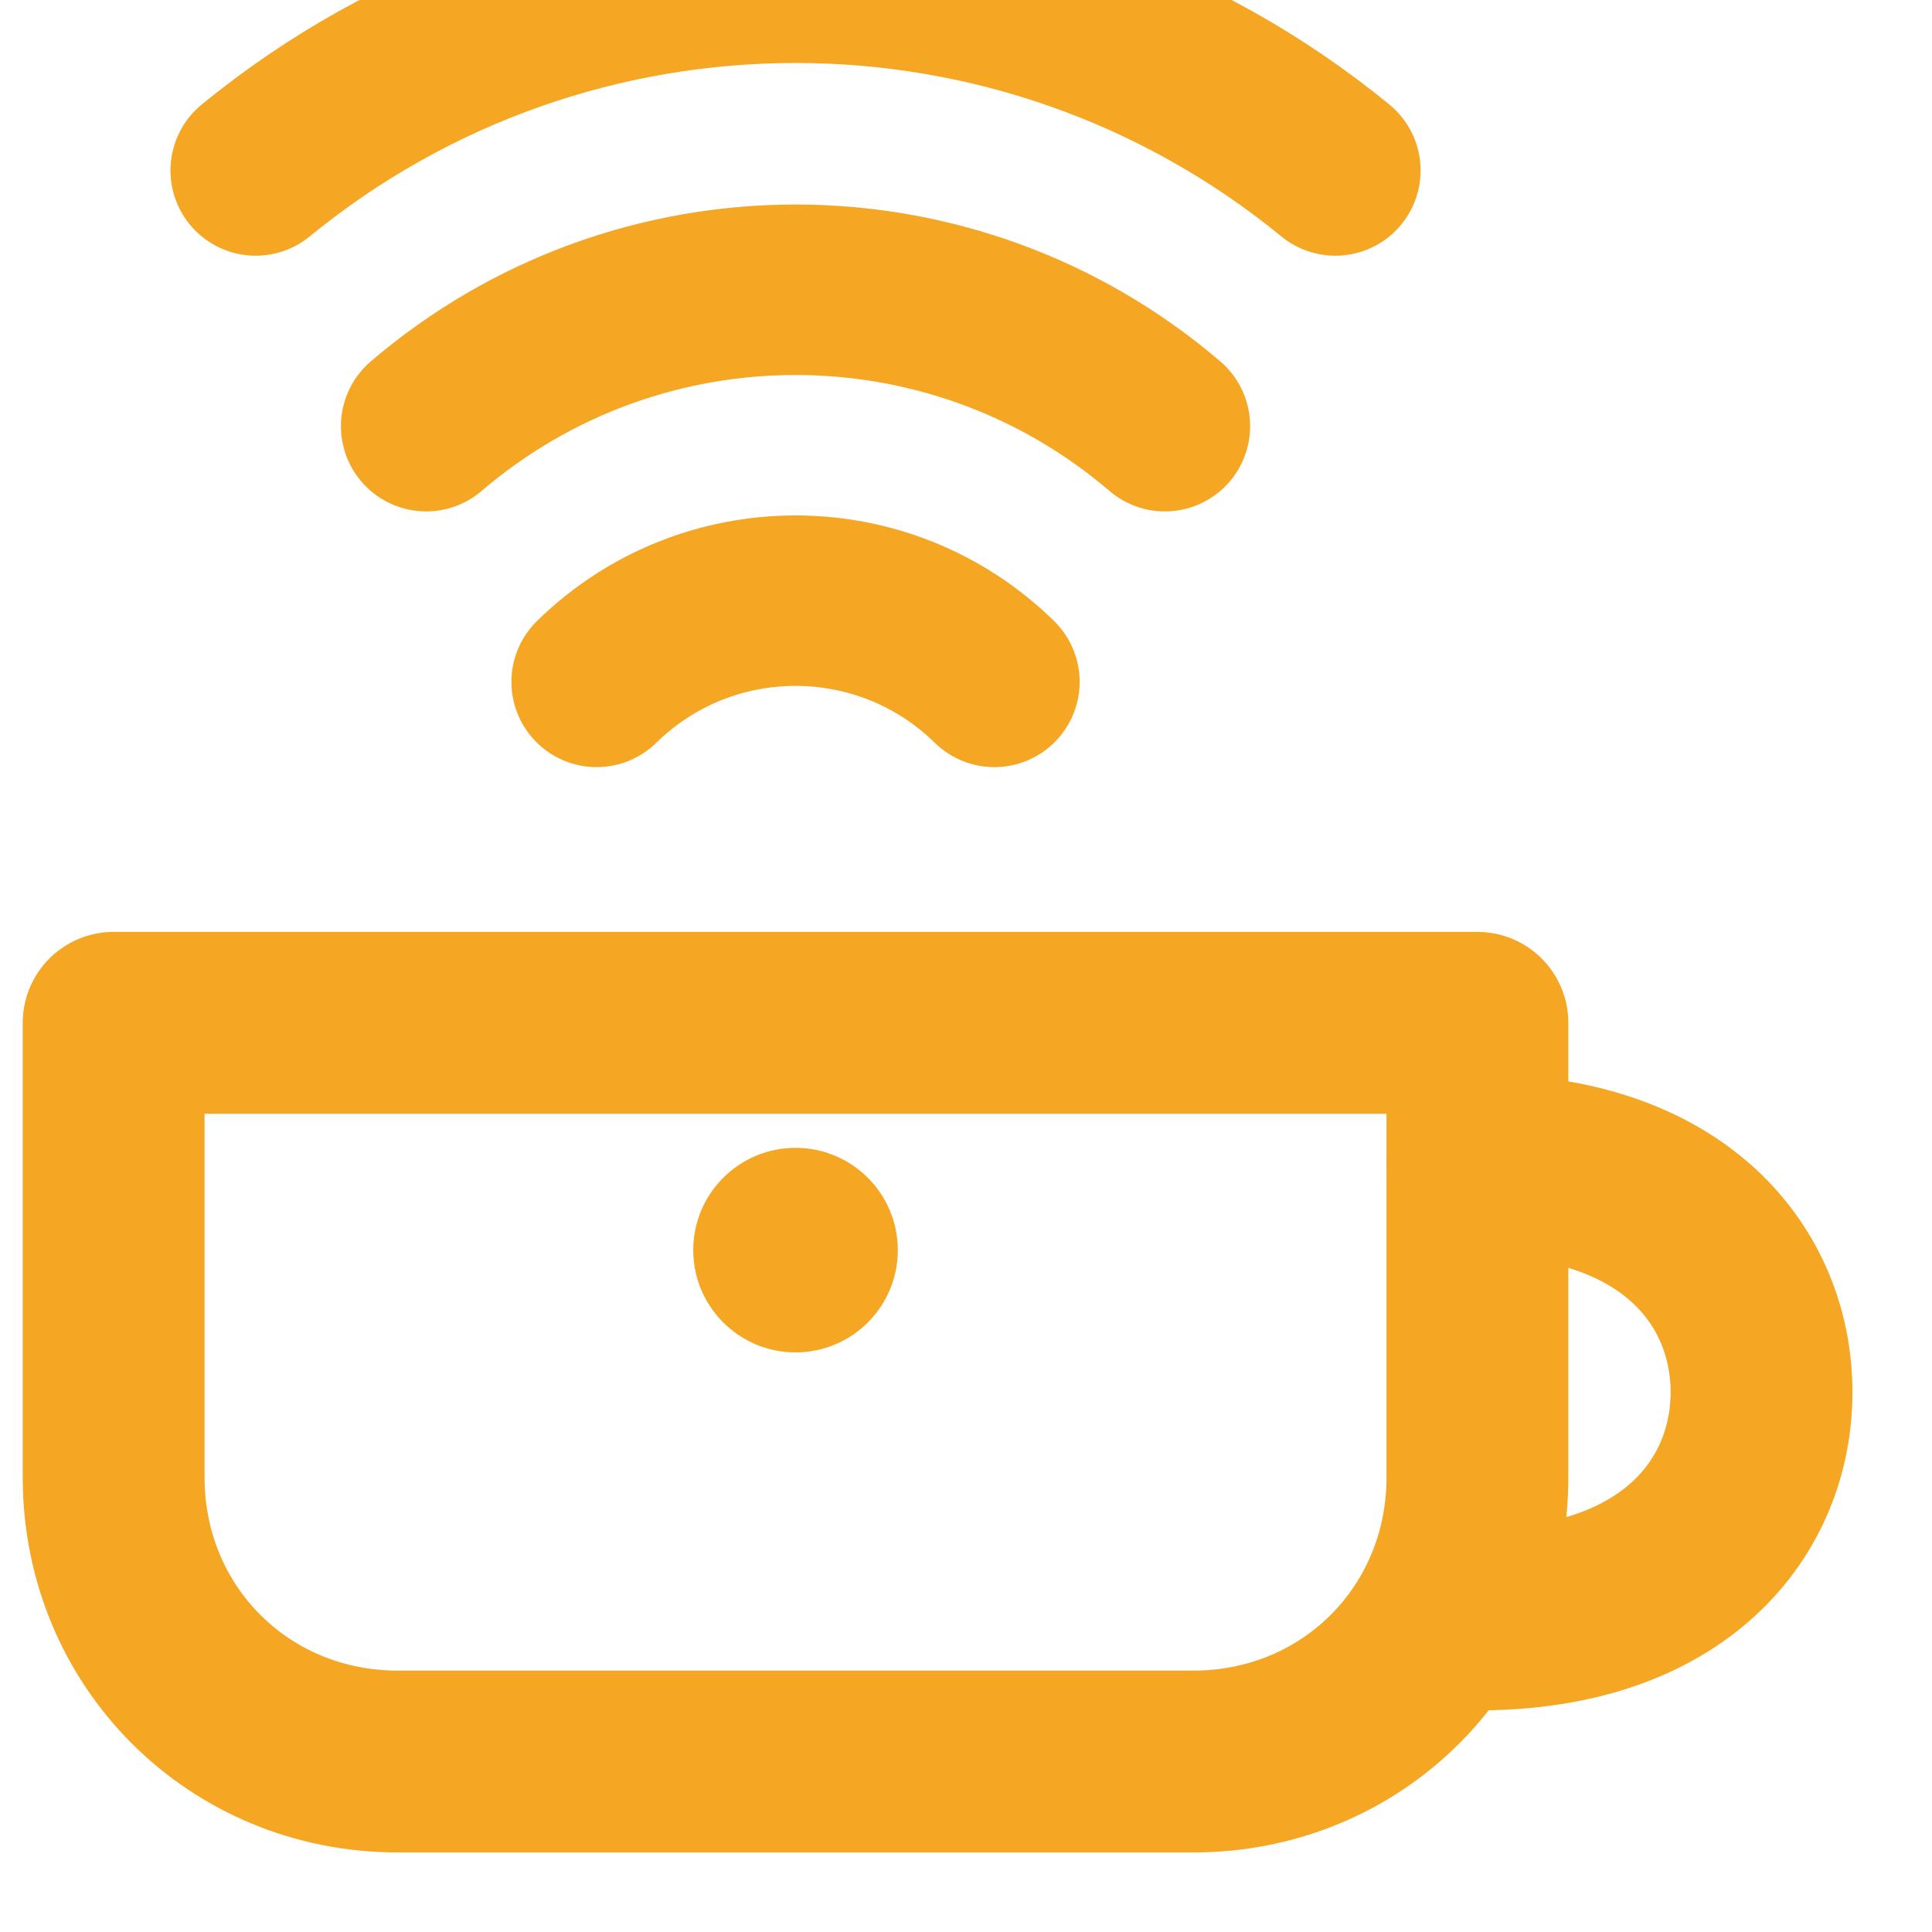
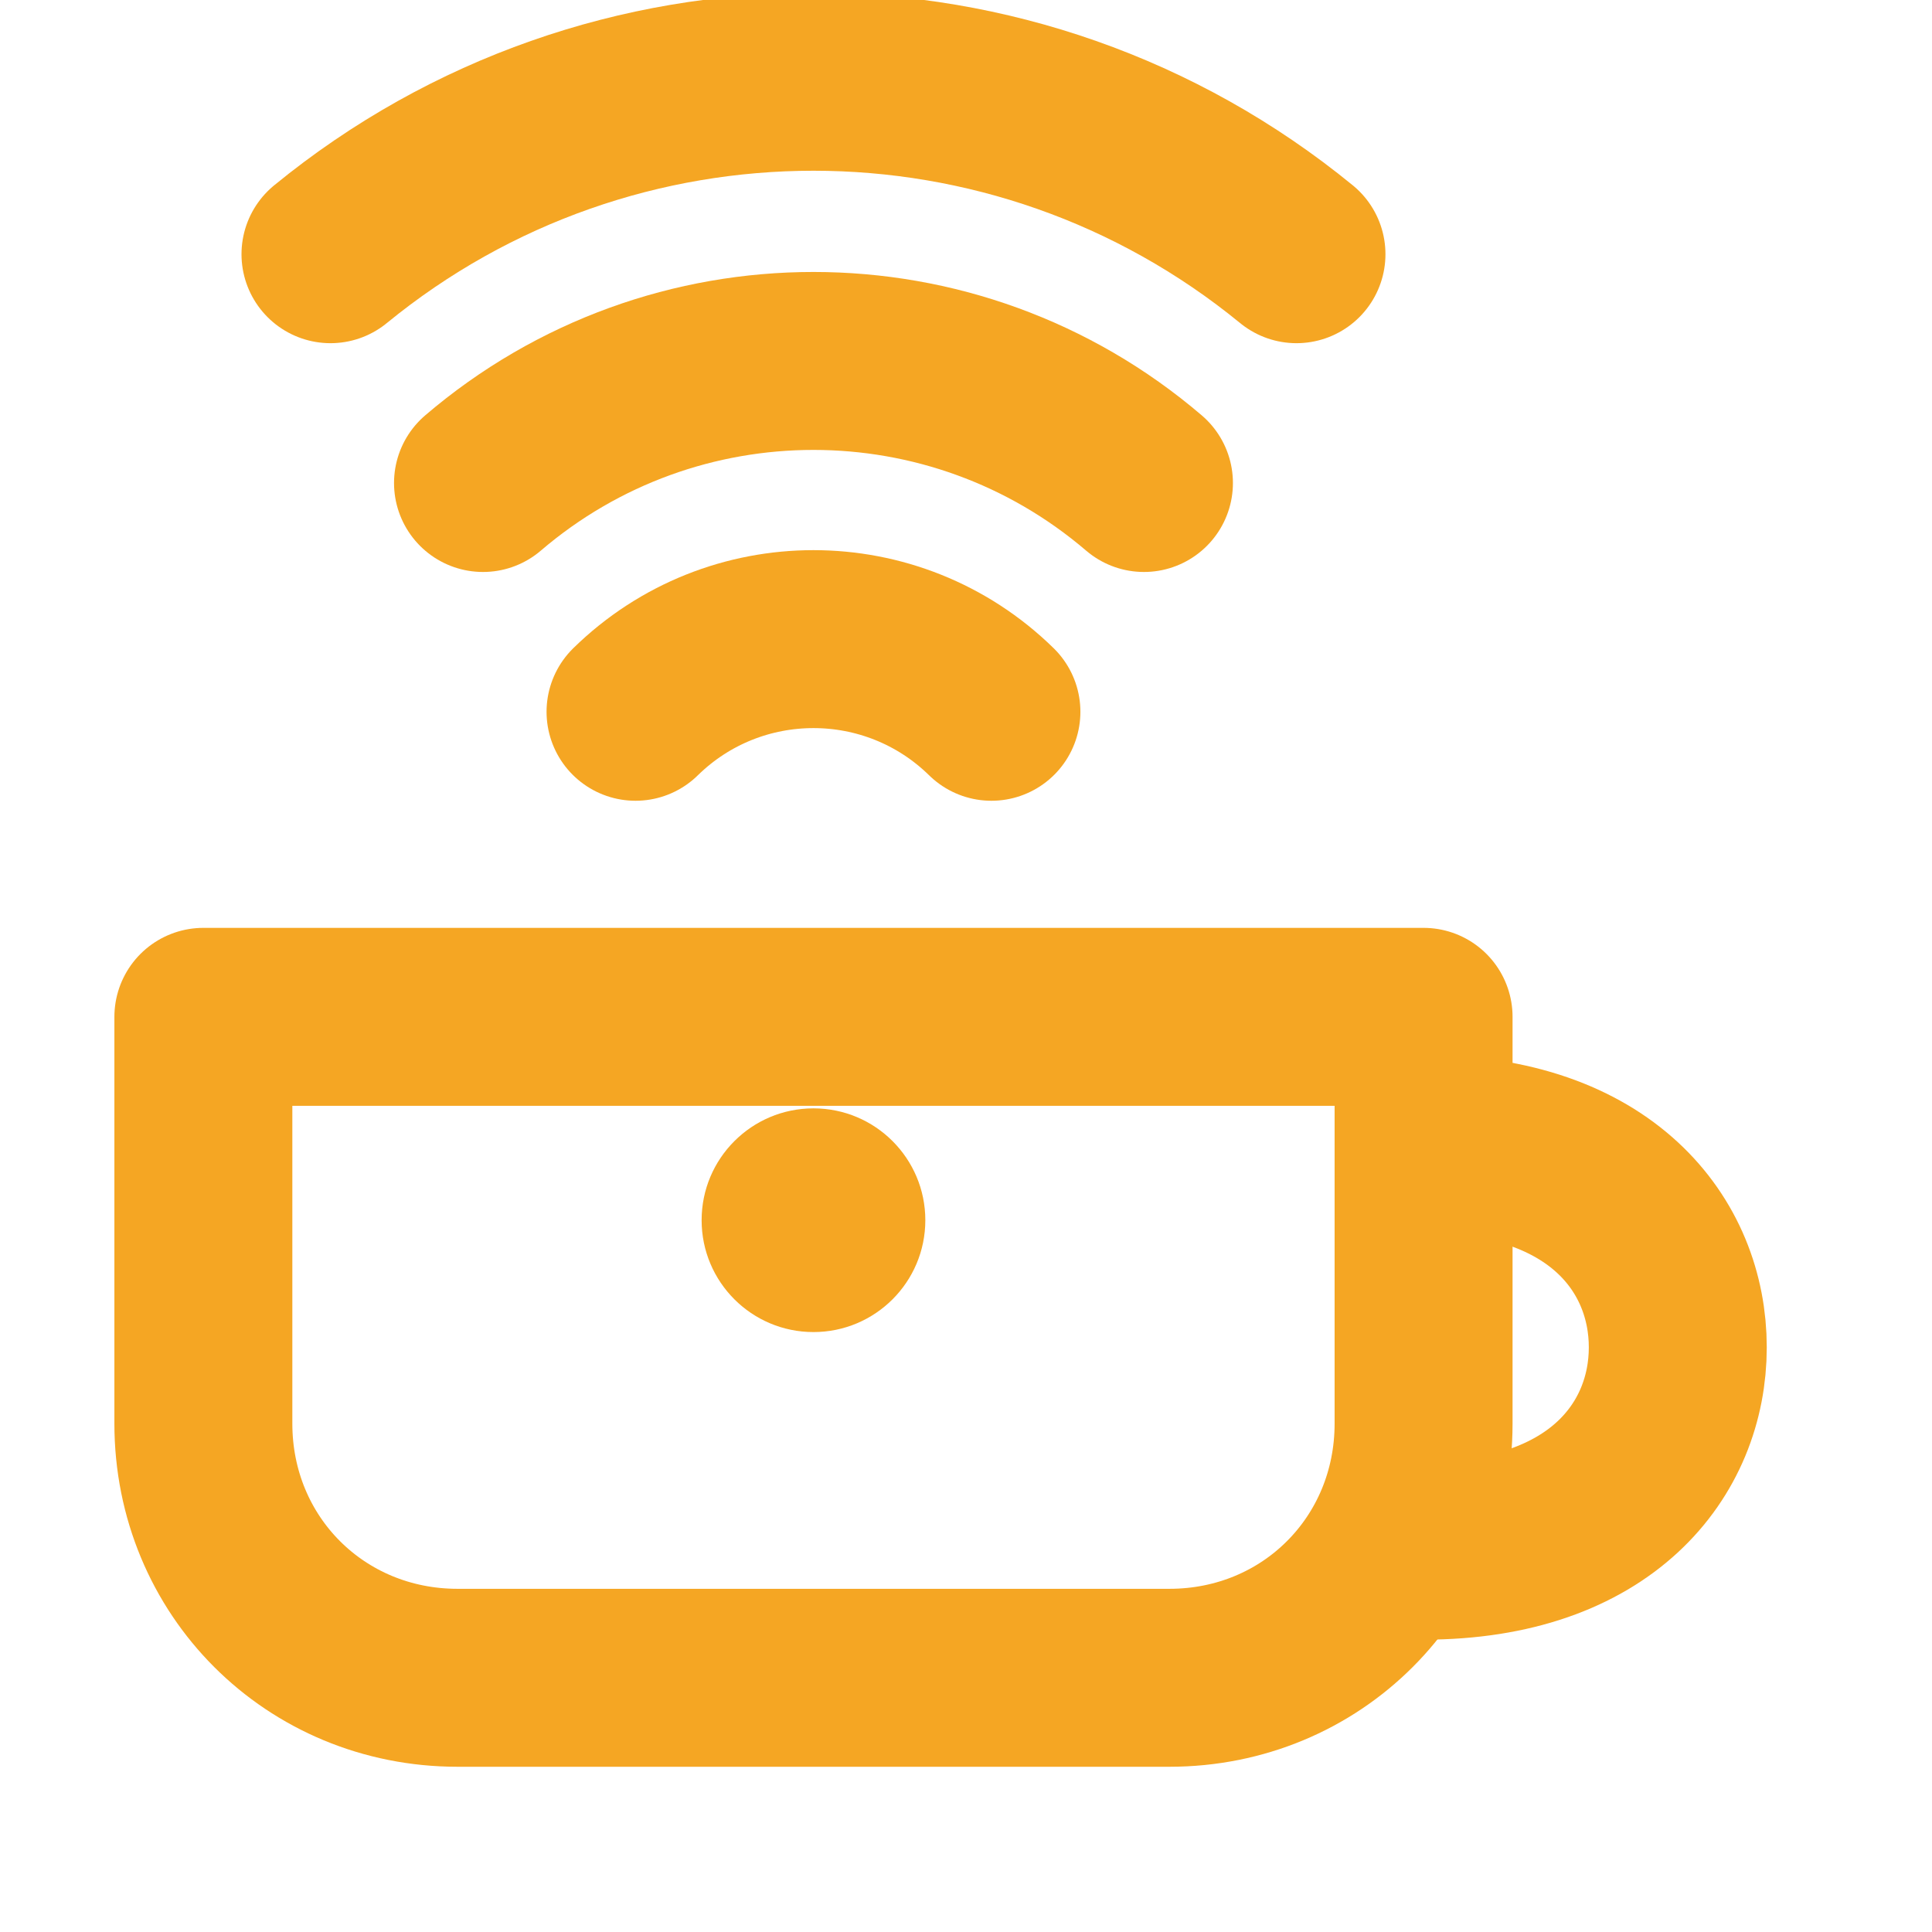
- <svg xmlns="http://www.w3.org/2000/svg" width="48" height="48" viewBox="6 8 34 34" fill="none" stroke="#f5a623" stroke-linecap="round" stroke-linejoin="round">
-   <path d="M8 26H32V34C32 36.8 29.8 39 27 39H13C10.2 39 8 36.8 8 34V26Z" stroke-width="3.2" fill="none" />
-   <path d="M32 28.5C35.5 28.5 37 30.5 37 32.5C37 34.5 35.5 36.5 32 36.5" stroke-width="3.2" fill="none" />
-   <circle cx="20" cy="30" r="1.8" fill="#f5a623" stroke="none" />
-   <path d="M16.5 20a5 5 0 0 1 7 0" stroke-width="3" fill="none" />
-   <path d="M13.5 15.5a10 10 0 0 1 13 0" stroke-width="3" fill="none" />
-   <path d="M10.5 11a15 15 0 0 1 19 0" stroke-width="3" fill="none" />
+ <svg xmlns="http://www.w3.org/2000/svg" width="48" height="48" viewBox="4 6 38 38" fill="none" stroke="#f5a623" stroke-linecap="round" stroke-linejoin="round">
+   <path d="M8 26H32V34C32 36.8 29.8 39 27 39H13C10.2 39 8 36.8 8 34V26Z" stroke-width="3.5" fill="none" />
+   <path d="M32 28.5C35.5 28.5 37 30.5 37 32.5C37 34.5 35.5 36.5 32 36.5" stroke-width="3.5" fill="none" />
+   <circle cx="20" cy="30" r="2.2" fill="#f5a623" stroke="none" />
+   <path d="M16.5 20a5 5 0 0 1 7 0" stroke-width="3.5" fill="none" />
+   <path d="M13.5 15.5a10 10 0 0 1 13 0" stroke-width="3.5" fill="none" />
+   <path d="M10.5 11a15 15 0 0 1 19 0" stroke-width="3.5" fill="none" />
</svg>
